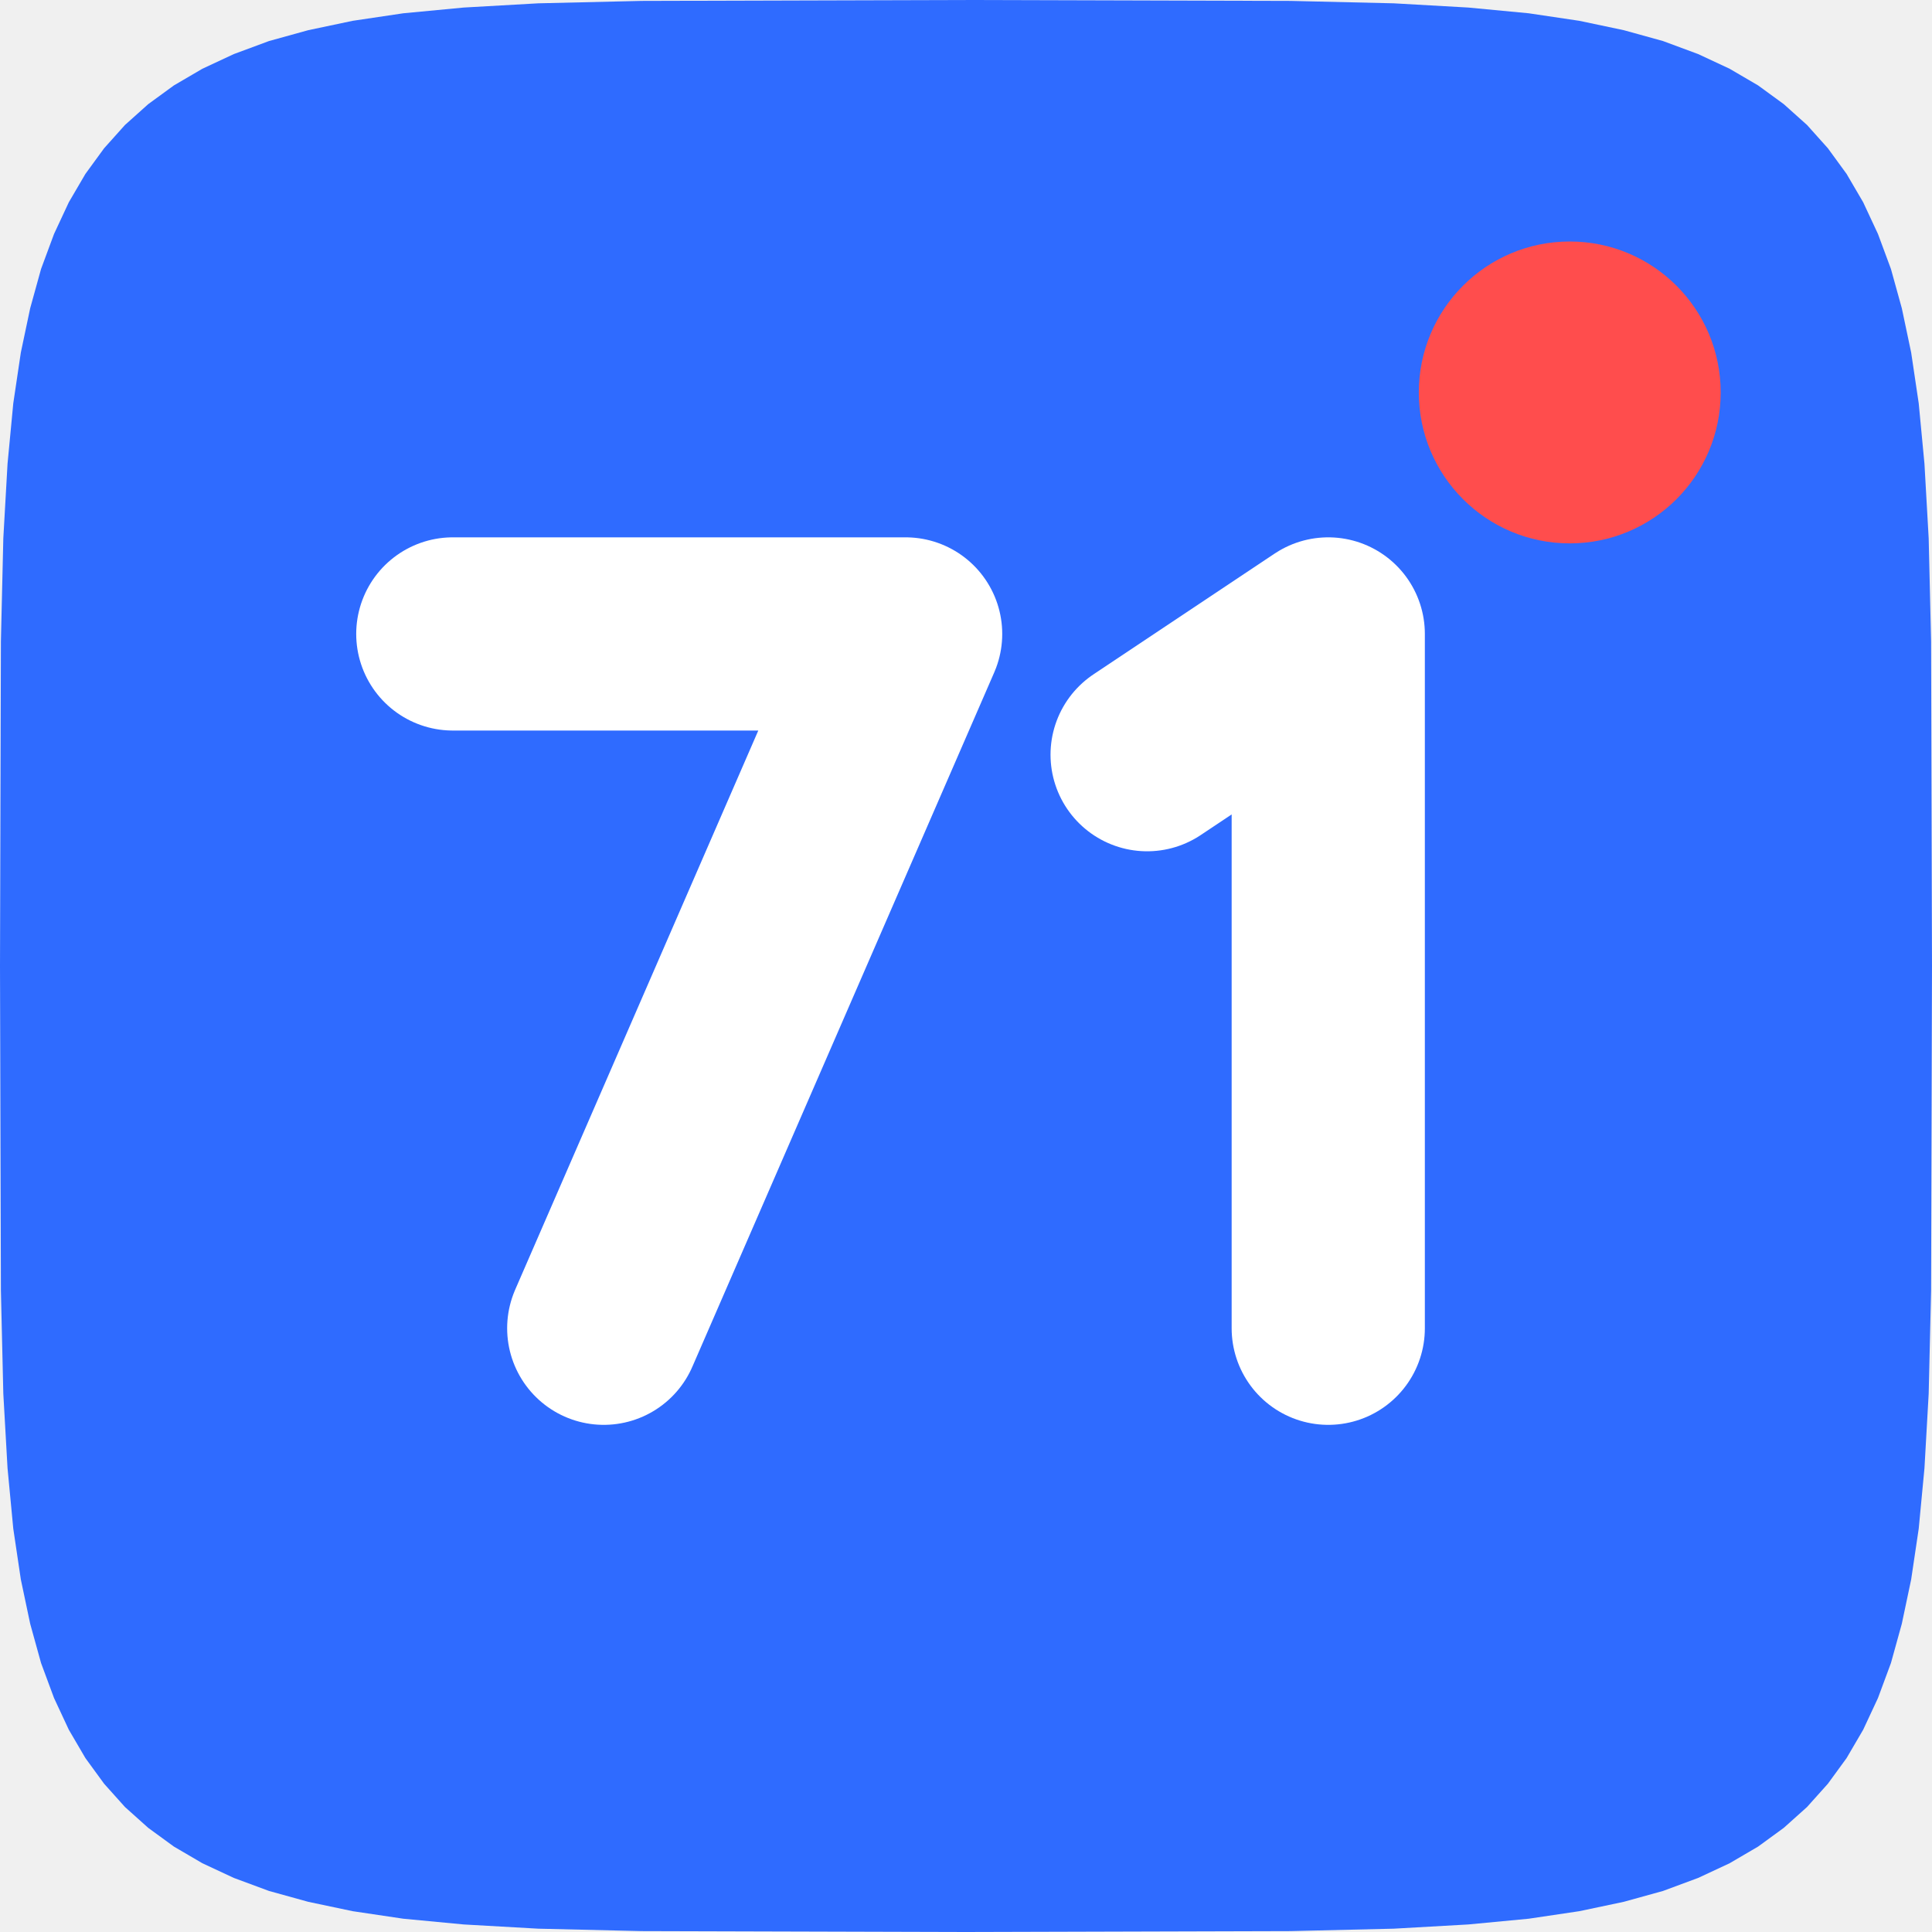
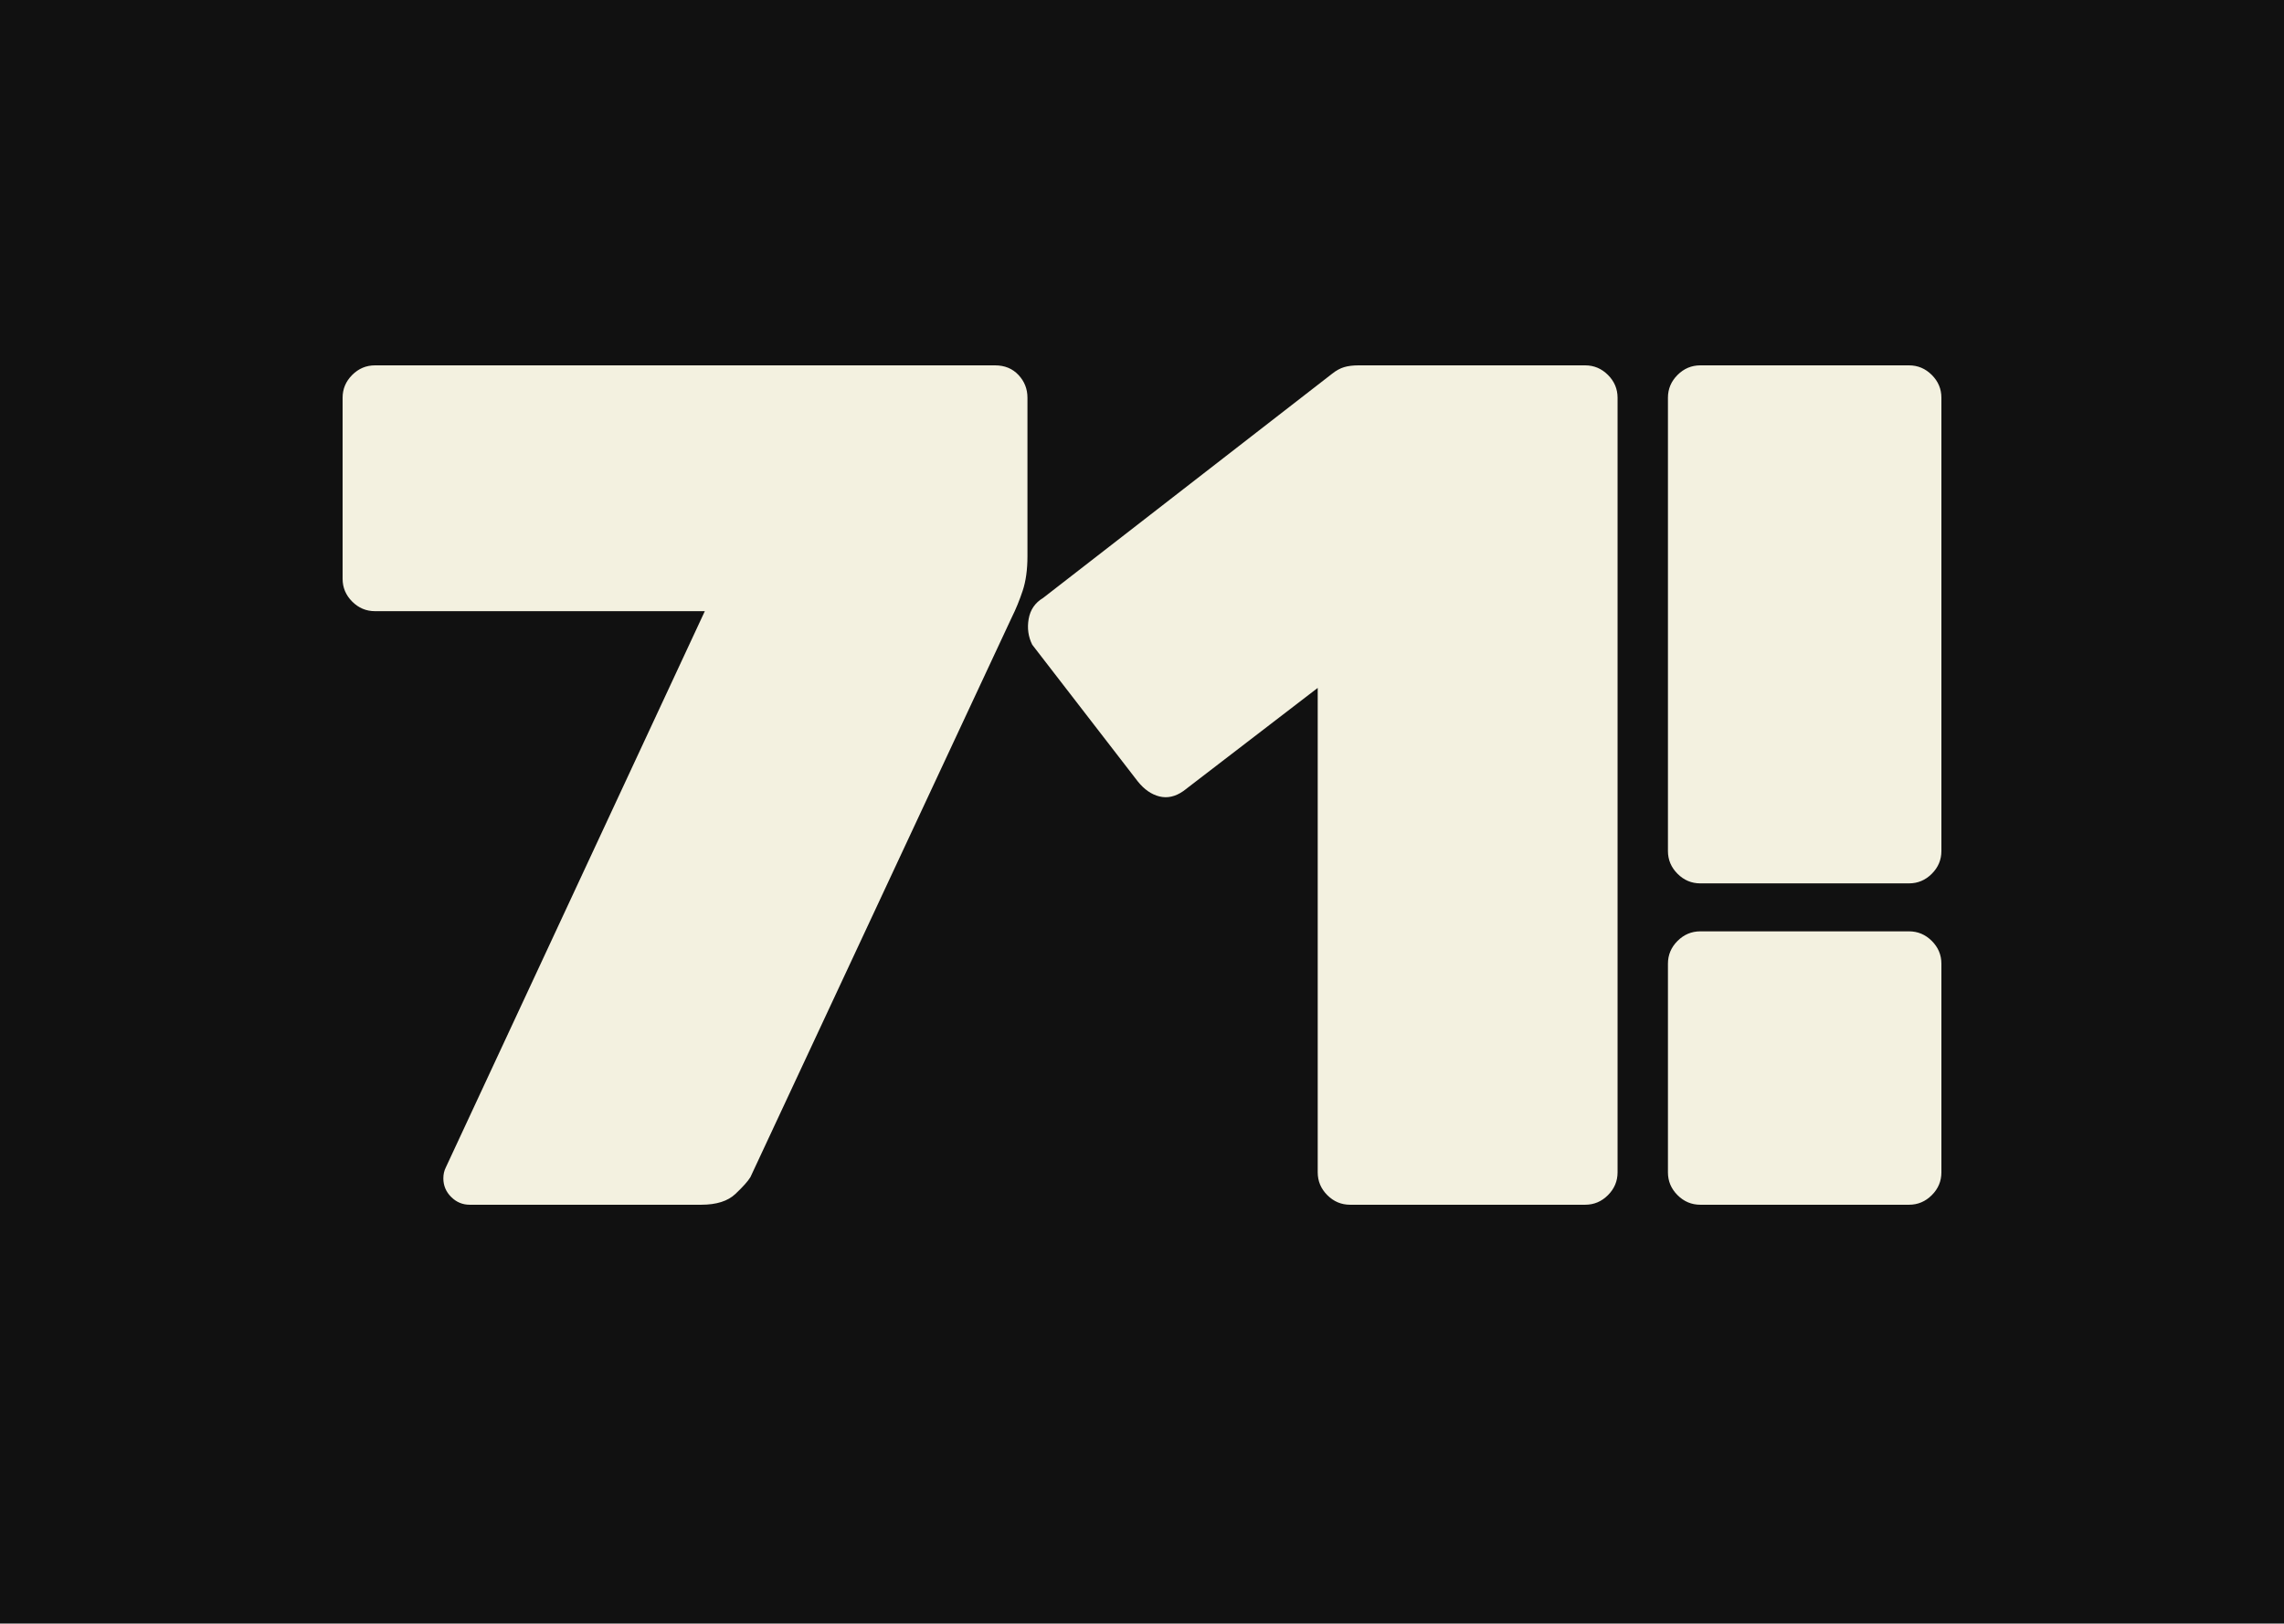
- <svg xmlns="http://www.w3.org/2000/svg" viewBox="0 0 64 64">
-   <path d="M64.0 32.0 L63.97 42.75 L63.89 46.17 L63.75 48.64 L63.56 50.64 L63.31 52.32 L63.0 53.79 L62.64 55.09 L62.21 56.25 L61.72 57.3 L61.17 58.24 L60.55 59.09 L59.86 59.86 L59.09 60.55 L58.24 61.17 L57.3 61.72 L56.25 62.21 L55.09 62.64 L53.79 63.0 L52.32 63.31 L50.64 63.56 L48.64 63.75 L46.17 63.89 L42.75 63.97 L32.0 64.0 L21.25 63.97 L17.83 63.89 L15.36 63.75 L13.36 63.56 L11.68 63.31 L10.21 63.0 L8.91 62.64 L7.75 62.21 L6.7 61.72 L5.76 61.17 L4.91 60.55 L4.14 59.86 L3.45 59.09 L2.83 58.24 L2.28 57.3 L1.79 56.25 L1.36 55.09 L1.0 53.79 L0.69 52.32 L0.44 50.64 L0.25 48.64 L0.11 46.17 L0.03 42.75 L0.0 32.0 L0.03 21.25 L0.11 17.83 L0.25 15.36 L0.44 13.36 L0.69 11.68 L1.0 10.21 L1.36 8.91 L1.79 7.75 L2.28 6.7 L2.83 5.76 L3.45 4.91 L4.14 4.14 L4.91 3.45 L5.76 2.83 L6.7 2.28 L7.75 1.79 L8.91 1.36 L10.21 1.0 L11.68 0.69 L13.36 0.44 L15.36 0.25 L17.83 0.11 L21.25 0.03 L32.0 0.0 L42.75 0.03 L46.17 0.11 L48.64 0.25 L50.64 0.44 L52.32 0.69 L53.79 1.0 L55.09 1.36 L56.25 1.79 L57.3 2.28 L58.24 2.83 L59.09 3.45 L59.86 4.14 L60.55 4.91 L61.17 5.76 L61.72 6.7 L62.21 7.75 L62.64 8.91 L63.0 10.21 L63.31 11.68 L63.56 13.36 L63.75 15.36 L63.89 17.83 L63.97 21.25Z" fill="#2F6BFF" />
-   <g fill="none" stroke="#fff" stroke-linecap="round" stroke-linejoin="round">
-     <g stroke-width="6.4">
-       <path d="M15 21h15L20 44" />
-       <path d="M38 25l6-4v23" />
-     </g>
-   </g>
-   <circle cx="52" cy="13" r="5" fill="#FF4D4D" />
+ <svg xmlns="http://www.w3.org/2000/svg" viewBox="0 0 400 284.4">
+   <rect width="400" height="284.4" fill="#111111" />
+   <path d="M82.266 211.037Q80.375 211.037 79.01 209.671Q77.644 208.306 77.644 206.416Q77.644 205.365 78.065 204.525L123.436 107.061H65.671Q63.361 107.061 61.68 105.38Q60.0 103.7 60.0 101.389V69.671Q60.0 67.361 61.68 65.68Q63.361 64.0 65.671 64.0H174.269Q176.789 64.0 178.365 65.68Q179.94 67.361 179.94 69.671V97.398Q179.94 100.969 179.1 103.49Q178.26 106.011 177.209 108.111L131.418 206.206Q130.788 207.256 128.792 209.146Q126.797 211.037 122.806 211.037ZM236.444 211.037Q234.134 211.037 232.453 209.356Q230.773 207.676 230.773 205.365V120.504L207.247 138.569Q205.146 140.039 203.046 139.514Q200.945 138.989 199.265 136.888L180.78 112.942Q179.73 110.842 180.15 108.426Q180.57 106.011 182.671 104.75L233.293 65.47Q234.344 64.63 235.394 64.315Q236.444 64.0 237.914 64.0H277.614Q279.925 64.0 281.605 65.68Q283.286 67.361 283.286 69.671V205.365Q283.286 207.676 281.605 209.356Q279.925 211.037 277.614 211.037ZM297.779 154.743Q295.469 154.743 293.788 153.062Q292.108 151.382 292.108 149.071V69.671Q292.108 67.361 293.788 65.68Q295.469 64.0 297.779 64.0H334.329Q336.639 64.0 338.32 65.68Q340.0 67.361 340.0 69.671V149.071Q340.0 151.382 338.32 153.062Q336.639 154.743 334.329 154.743ZM297.779 211.037Q295.469 211.037 293.788 209.356Q292.108 207.676 292.108 205.365V168.816Q292.108 166.506 293.788 164.825Q295.469 163.145 297.779 163.145H334.329Q336.639 163.145 338.32 164.825Q340.0 166.506 340.0 168.816V205.365Q340.0 207.676 338.32 209.356Q336.639 211.037 334.329 211.037Z" fill="#F3F1E0" />
</svg>
